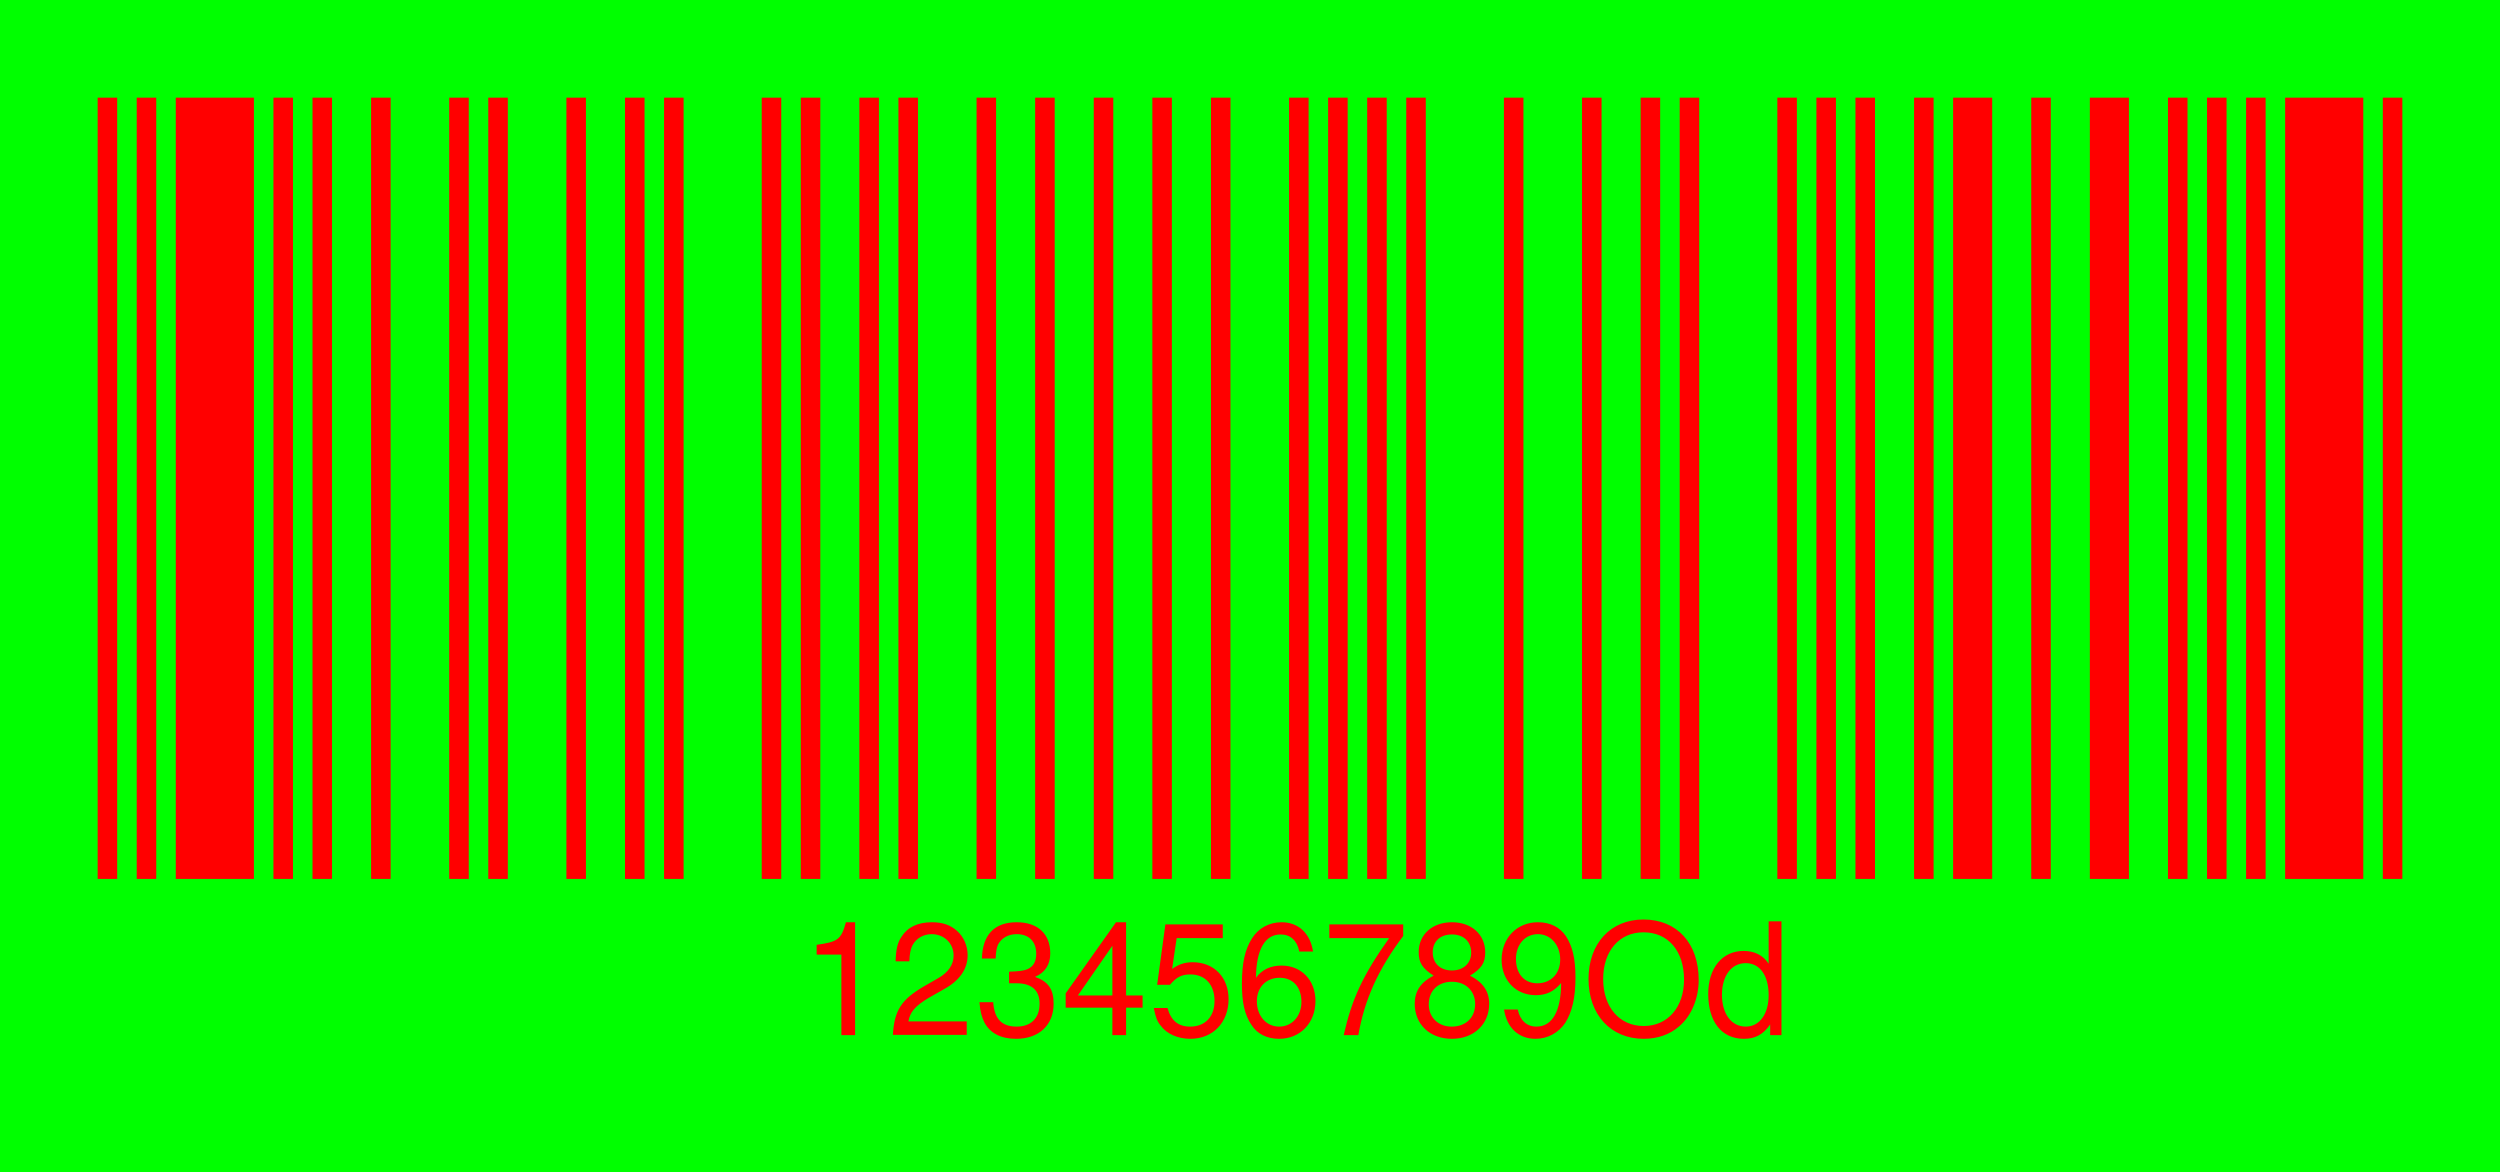
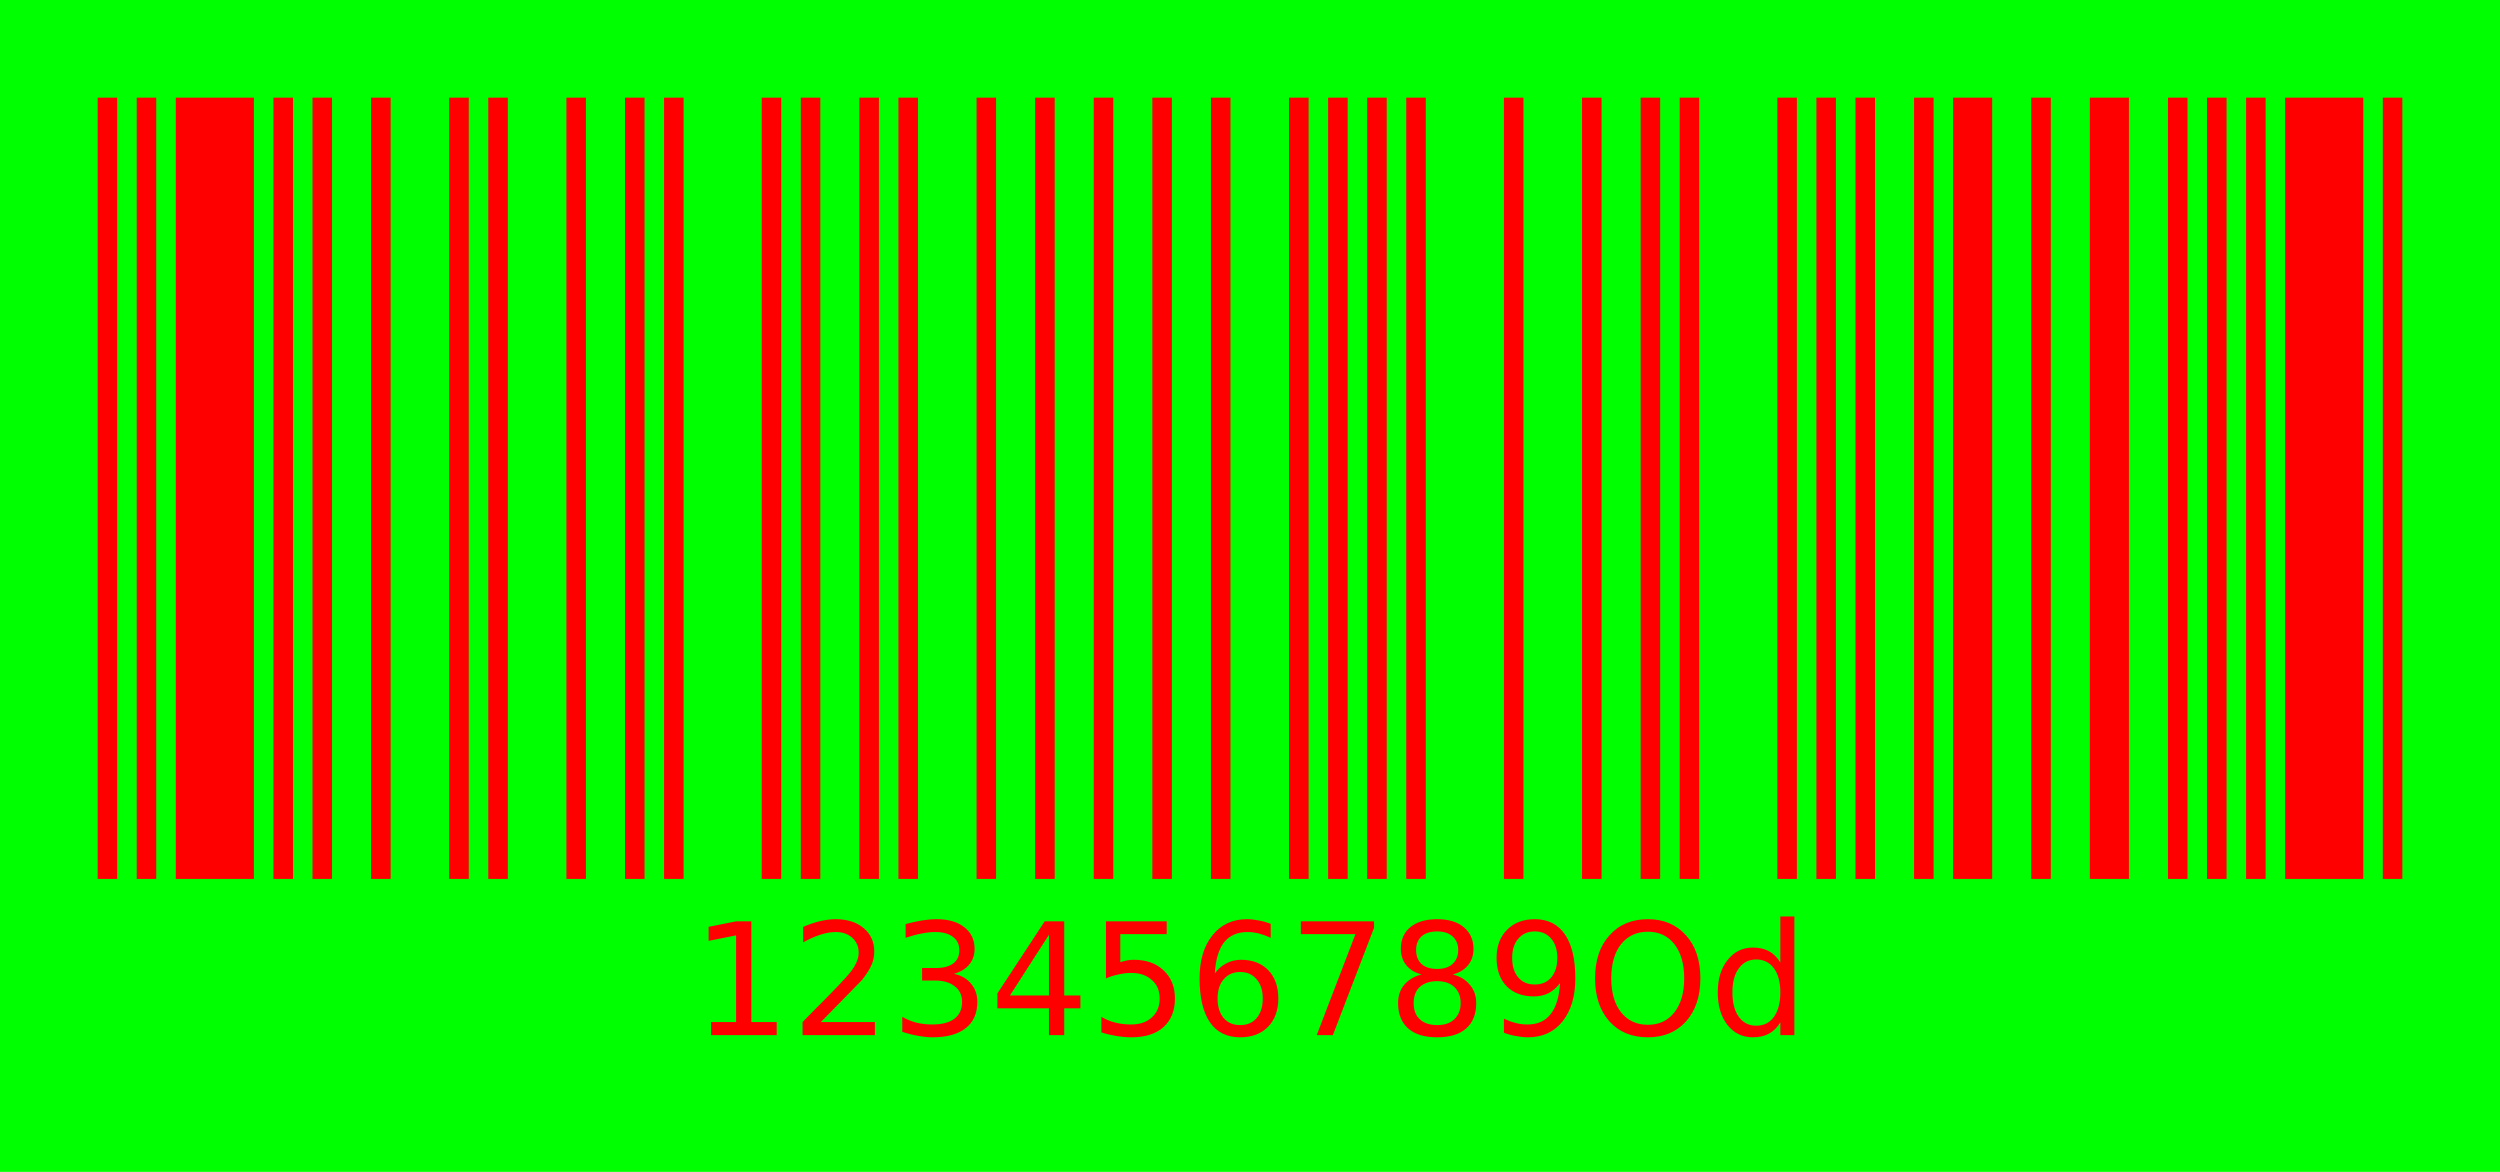
<svg xmlns="http://www.w3.org/2000/svg" height="21.167mm" version="1.1" viewBox="0.0 0.0 128.0 60.0" width="45.156mm" x="0mm" y="0mm">
-   <rect height="1200" style="fill:rgb(0,255,0);stroke:none;" width="1920" x="0" y="0" />
+   <rect height="60" style="fill:rgb(0,255,0);stroke:none;" width="128" x="0" y="0" />
  <path d="M5.0,5.0 L6.0,5.0 L6.0,45.0 L5.0,45.0 Z" style="fill:rgb(255,0,0);stroke:none;" />
  <path d="M7.0,5.0 L8.0,5.0 L8.0,45.0 L7.0,45.0 Z" style="fill:rgb(255,0,0);stroke:none;" />
  <path d="M9.0,5.0 L13.0,5.0 L13.0,45.0 L9.0,45.0 Z" style="fill:rgb(255,0,0);stroke:none;" />
  <path d="M14.0,5.0 L15.0,5.0 L15.0,45.0 L14.0,45.0 Z" style="fill:rgb(255,0,0);stroke:none;" />
  <path d="M16.0,5.0 L17.0,5.0 L17.0,45.0 L16.0,45.0 Z" style="fill:rgb(255,0,0);stroke:none;" />
  <path d="M19.0,5.0 L20.0,5.0 L20.0,45.0 L19.0,45.0 Z" style="fill:rgb(255,0,0);stroke:none;" />
  <path d="M23.0,5.0 L24.0,5.0 L24.0,45.0 L23.0,45.0 Z" style="fill:rgb(255,0,0);stroke:none;" />
  <path d="M25.0,5.0 L26.0,5.0 L26.0,45.0 L25.0,45.0 Z" style="fill:rgb(255,0,0);stroke:none;" />
  <path d="M29.0,5.0 L30.0,5.0 L30.0,45.0 L29.0,45.0 Z" style="fill:rgb(255,0,0);stroke:none;" />
  <path d="M32.0,5.0 L33.0,5.0 L33.0,45.0 L32.0,45.0 Z" style="fill:rgb(255,0,0);stroke:none;" />
  <path d="M34.0,5.0 L35.0,5.0 L35.0,45.0 L34.0,45.0 Z" style="fill:rgb(255,0,0);stroke:none;" />
  <path d="M39.0,5.0 L40.0,5.0 L40.0,45.0 L39.0,45.0 Z" style="fill:rgb(255,0,0);stroke:none;" />
  <path d="M41.0,5.0 L42.0,5.0 L42.0,45.0 L41.0,45.0 Z" style="fill:rgb(255,0,0);stroke:none;" />
  <path d="M44.0,5.0 L45.0,5.0 L45.0,45.0 L44.0,45.0 Z" style="fill:rgb(255,0,0);stroke:none;" />
  <path d="M46.0,5.0 L47.0,5.0 L47.0,45.0 L46.0,45.0 Z" style="fill:rgb(255,0,0);stroke:none;" />
  <path d="M50.0,5.0 L51.0,5.0 L51.0,45.0 L50.0,45.0 Z" style="fill:rgb(255,0,0);stroke:none;" />
  <path d="M53.0,5.0 L54.0,5.0 L54.0,45.0 L53.0,45.0 Z" style="fill:rgb(255,0,0);stroke:none;" />
  <path d="M56.0,5.0 L57.0,5.0 L57.0,45.0 L56.0,45.0 Z" style="fill:rgb(255,0,0);stroke:none;" />
  <path d="M59.0,5.0 L60.0,5.0 L60.0,45.0 L59.0,45.0 Z" style="fill:rgb(255,0,0);stroke:none;" />
  <path d="M62.0,5.0 L63.0,5.0 L63.0,45.0 L62.0,45.0 Z" style="fill:rgb(255,0,0);stroke:none;" />
  <path d="M66.0,5.0 L67.0,5.0 L67.0,45.0 L66.0,45.0 Z" style="fill:rgb(255,0,0);stroke:none;" />
  <path d="M68.0,5.0 L69.0,5.0 L69.0,45.0 L68.0,45.0 Z" style="fill:rgb(255,0,0);stroke:none;" />
  <path d="M70.0,5.0 L71.0,5.0 L71.0,45.0 L70.0,45.0 Z" style="fill:rgb(255,0,0);stroke:none;" />
  <path d="M72.0,5.0 L73.0,5.0 L73.0,45.0 L72.0,45.0 Z" style="fill:rgb(255,0,0);stroke:none;" />
  <path d="M77.0,5.0 L78.0,5.0 L78.0,45.0 L77.0,45.0 Z" style="fill:rgb(255,0,0);stroke:none;" />
  <path d="M81.0,5.0 L82.0,5.0 L82.0,45.0 L81.0,45.0 Z" style="fill:rgb(255,0,0);stroke:none;" />
  <path d="M84.0,5.0 L85.0,5.0 L85.0,45.0 L84.0,45.0 Z" style="fill:rgb(255,0,0);stroke:none;" />
  <path d="M86.0,5.0 L87.0,5.0 L87.0,45.0 L86.0,45.0 Z" style="fill:rgb(255,0,0);stroke:none;" />
  <path d="M91.0,5.0 L92.0,5.0 L92.0,45.0 L91.0,45.0 Z" style="fill:rgb(255,0,0);stroke:none;" />
  <path d="M93.0,5.0 L94.0,5.0 L94.0,45.0 L93.0,45.0 Z" style="fill:rgb(255,0,0);stroke:none;" />
  <path d="M95.0,5.0 L96.0,5.0 L96.0,45.0 L95.0,45.0 Z" style="fill:rgb(255,0,0);stroke:none;" />
  <path d="M98.0,5.0 L99.0,5.0 L99.0,45.0 L98.0,45.0 Z" style="fill:rgb(255,0,0);stroke:none;" />
  <path d="M100.0,5.0 L102.0,5.0 L102.0,45.0 L100.0,45.0 Z" style="fill:rgb(255,0,0);stroke:none;" />
  <path d="M104.0,5.0 L105.0,5.0 L105.0,45.0 L104.0,45.0 Z" style="fill:rgb(255,0,0);stroke:none;" />
  <path d="M107.0,5.0 L109.0,5.0 L109.0,45.0 L107.0,45.0 Z" style="fill:rgb(255,0,0);stroke:none;" />
  <path d="M111.0,5.0 L112.0,5.0 L112.0,45.0 L111.0,45.0 Z" style="fill:rgb(255,0,0);stroke:none;" />
  <path d="M113.0,5.0 L114.0,5.0 L114.0,45.0 L113.0,45.0 Z" style="fill:rgb(255,0,0);stroke:none;" />
  <path d="M115.0,5.0 L116.0,5.0 L116.0,45.0 L115.0,45.0 Z" style="fill:rgb(255,0,0);stroke:none;" />
  <path d="M117.0,5.0 L121.0,5.0 L121.0,45.0 L117.0,45.0 Z" style="fill:rgb(255,0,0);stroke:none;" />
  <path d="M122.0,5.0 L123.0,5.0 L123.0,45.0 L122.0,45.0 Z" style="fill:rgb(255,0,0);stroke:none;" />
-   <text style="fill:rgb(255,0,0);stroke:none;font-family:&quot;Helvetica&quot;;font-size:8px;" x="41" y="53">123456789Od</text>
+   <text style="fill:rgb(255,0,0);stroke:none;font-family:&quot;DejaVu Sans&quot;;font-size:8px;" x="35.408" y="53">123456789Od</text>
</svg>
